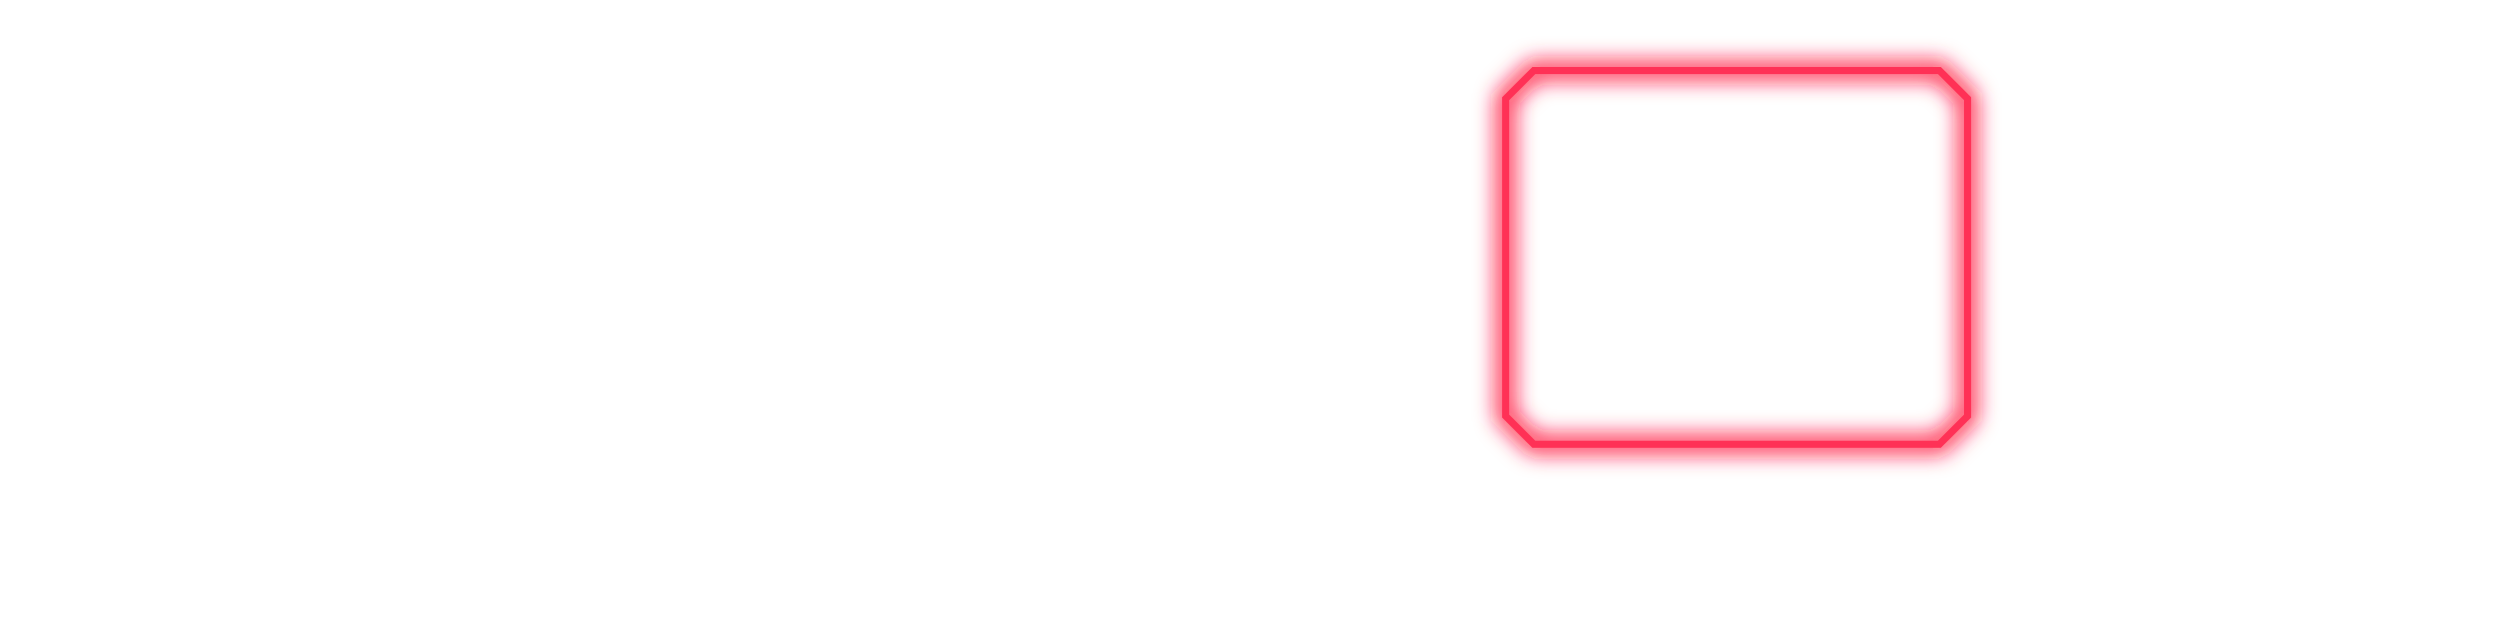
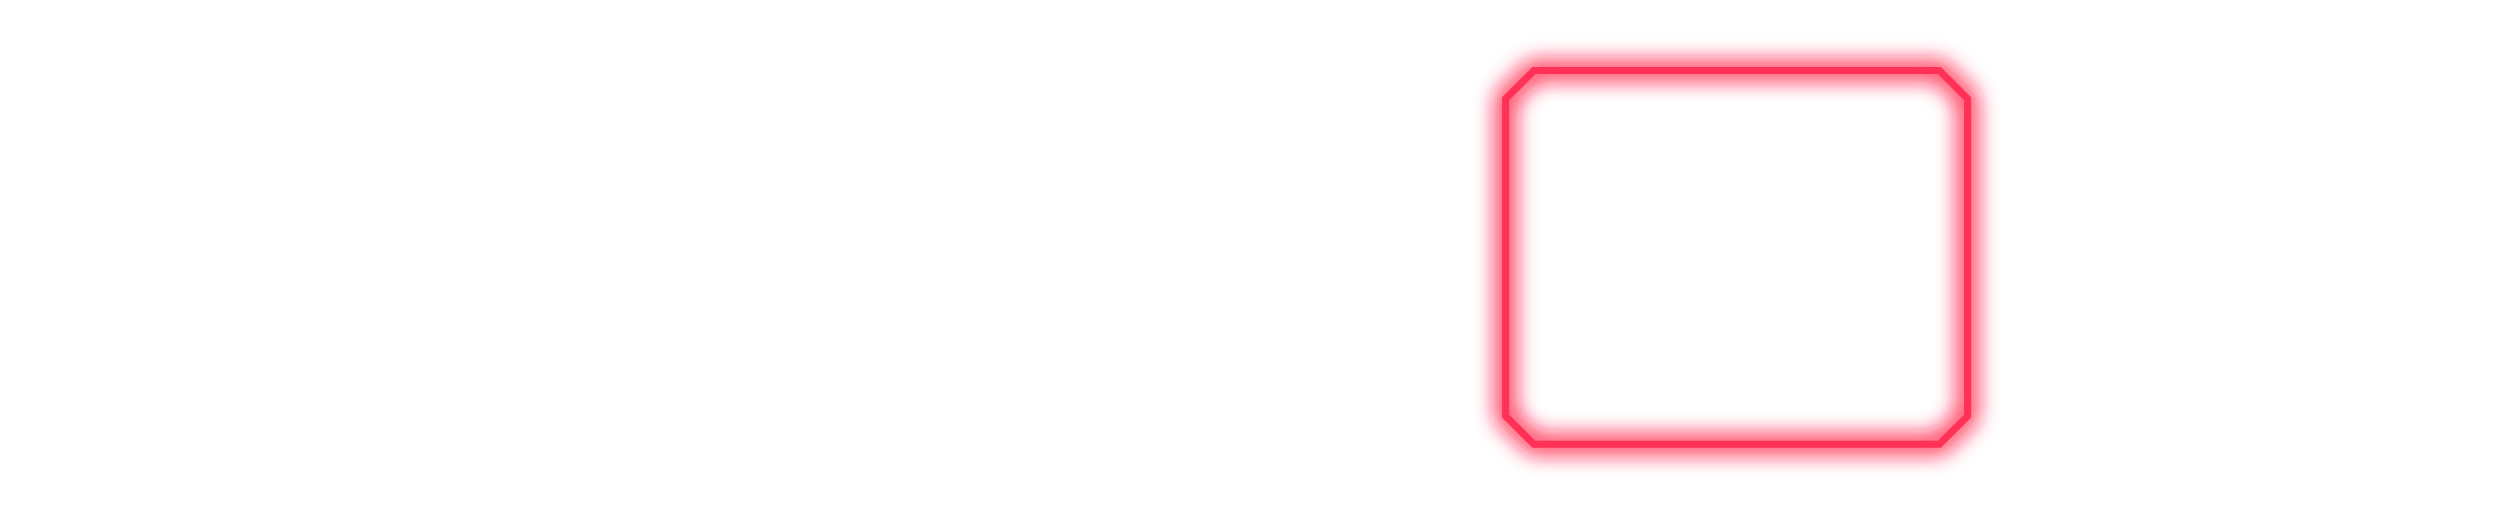
- <svg xmlns="http://www.w3.org/2000/svg" viewBox="0 0 709 180">
+ <svg xmlns="http://www.w3.org/2000/svg" viewBox="0 0 709 144">
  <defs>
    <filter id="g" x="-40%" y="-40%" width="180%" height="180%">
      <feGaussianBlur stdDeviation="3" />
    </filter>
  </defs>
  <path d="M435 20 H550 L558 28 V118 L550 126 H435 L427 118 V28 Z" fill="none" stroke="#ff173d" stroke-width="5" filter="url(#g)" />
  <path d="M435 20 H550 L558 28 V118 L550 126 H435 L427 118 V28 Z" fill="none" stroke="#ff3156" stroke-width="2" />
</svg>
